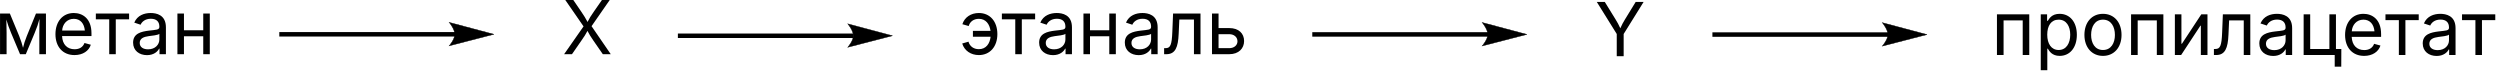
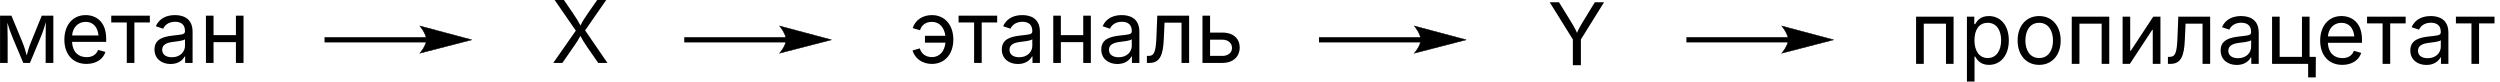
- <svg xmlns="http://www.w3.org/2000/svg" width="536.795" height="15.087">
+ <svg xmlns="http://www.w3.org/2000/svg" width="462.452" height="15.087">
  <text x="-1.227" y="11.637" stroke="transparent" style="font-style:normal;font-variant:normal;font-weight:400;font-stretch:normal;font-size:16px;line-height:normal;font-family:Inter;stroke-width:.08">метан</text>
-   <text x="120.671" y="11.636" stroke="transparent" style="font-style:normal;font-variant:normal;font-weight:400;font-stretch:normal;font-size:16px;line-height:normal;font-family:Inter;stroke-width:.08">X</text>
-   <text x="342.458" y="12.064" stroke="transparent" style="font-style:normal;font-variant:normal;font-weight:400;font-stretch:normal;font-size:16px;line-height:normal;font-family:Inter;stroke-width:.08">Y</text>
-   <text x="205.824" y="11.637" stroke="transparent" style="font-style:normal;font-variant:normal;font-weight:400;font-stretch:normal;font-size:16px;line-height:normal;font-family:Inter;stroke-width:.08">этаналь</text>
-   <text x="427.548" y="11.814" stroke="transparent" style="font-style:normal;font-variant:normal;font-weight:400;font-stretch:normal;font-size:16px;line-height:normal;font-family:Inter;stroke-width:.08">пропилацетат</text>
-   <path stroke="transparent" d="M97.73 7.844H59.972v-.96h37.76Z" style="stroke-width:.08" />
-   <path stroke="transparent" d="m106.05 7.364-9.6 2.48s1.2-1.394 1.2-2.48c0-1.12-1.2-2.56-1.2-2.56l9.6 2.56" style="stroke-width:.08" />
-   <path stroke="#000" stroke-width=".08" fill="transparent" d="m106.05 7.364-9.6 2.48s1.2-1.394 1.2-2.48c0-1.12-1.2-2.56-1.2-2.56l9.6 2.56" />
-   <path stroke="transparent" d="M183.312 8.153h-37.759v-.96h37.76z" style="stroke-width:.08" />
-   <path stroke="transparent" d="m191.632 7.673-9.6 2.48s1.2-1.395 1.2-2.48c0-1.12-1.2-2.56-1.2-2.56l9.6 2.56" style="stroke-width:.08" />
-   <path stroke="#000" stroke-width=".08" fill="transparent" d="m191.632 7.673-9.6 2.48s1.2-1.395 1.2-2.48c0-1.12-1.2-2.56-1.2-2.56l9.6 2.56" />
-   <path stroke="transparent" d="M319.532 7.87h-37.76v-.96h37.76z" style="stroke-width:.08" />
-   <path stroke="transparent" d="m327.852 7.39-9.6 2.48s1.2-1.394 1.2-2.48c0-1.12-1.2-2.56-1.2-2.56l9.6 2.56" style="stroke-width:.08" />
-   <path stroke="#000" stroke-width=".08" fill="transparent" d="m327.852 7.39-9.6 2.48s1.2-1.394 1.2-2.48c0-1.12-1.2-2.56-1.2-2.56l9.6 2.56" />
-   <path stroke="transparent" d="M405.445 7.903h-37.76v-.96h37.76z" style="stroke-width:.08" />
-   <path stroke="transparent" d="m413.764 7.423-9.6 2.48s1.2-1.395 1.2-2.48c0-1.12-1.2-2.56-1.2-2.56l9.6 2.56" style="stroke-width:.08" />
-   <path stroke="#000" stroke-width=".08" fill="transparent" d="m413.764 7.423-9.6 2.48s1.2-1.395 1.2-2.48c0-1.12-1.2-2.56-1.2-2.56l9.6 2.56" />
+   <text x="101.89" y="11.636" stroke="transparent" style="font-style:normal;font-variant:normal;font-weight:400;font-stretch:normal;font-size:16px;line-height:normal;font-family:Inter;stroke-width:.08">X</text>
+   <text x="286.263" y="12.064" stroke="transparent" style="font-style:normal;font-variant:normal;font-weight:400;font-stretch:normal;font-size:16px;line-height:normal;font-family:Inter;stroke-width:.08">Y</text>
+   <text x="168.02" y="11.637" stroke="transparent" style="font-style:normal;font-variant:normal;font-weight:400;font-stretch:normal;font-size:16px;line-height:normal;font-family:Inter;stroke-width:.08">этаналь</text>
+   <text x="353.204" y="11.814" stroke="transparent" style="font-style:normal;font-variant:normal;font-weight:400;font-stretch:normal;font-size:16px;line-height:normal;font-family:Inter;stroke-width:.08">пропилацетат</text>
+   <path stroke="transparent" d="M78.95 7.844H60.035v-.96H78.95z" style="stroke-width:.057" />
+   <path stroke="transparent" d="m87.27 7.364-9.6 2.48s1.2-1.394 1.2-2.48c0-1.12-1.2-2.56-1.2-2.56l9.6 2.56" style="stroke-width:.08" />
+   <path stroke="#000" stroke-width=".08" fill="transparent" d="m87.27 7.364-9.6 2.48s1.2-1.394 1.2-2.48c0-1.12-1.2-2.56-1.2-2.56l9.6 2.56" />
+   <path stroke="transparent" d="M145.489 7.844h-18.915v-.96h18.915z" style="stroke-width:.057" />
+   <path stroke="transparent" d="m153.809 7.364-9.6 2.48s1.2-1.394 1.2-2.48c0-1.12-1.2-2.56-1.2-2.56l9.6 2.56" style="stroke-width:.08" />
+   <path stroke="#000" stroke-width=".08" fill="transparent" d="m153.809 7.364-9.6 2.48s1.2-1.394 1.2-2.48c0-1.12-1.2-2.56-1.2-2.56l9.6 2.56" />
+   <path stroke="transparent" d="M262.903 7.844h-18.915v-.96h18.915z" style="stroke-width:.057" />
+   <path stroke="transparent" d="m271.223 7.364-9.6 2.48s1.2-1.394 1.2-2.48c0-1.12-1.2-2.56-1.2-2.56l9.6 2.56" style="stroke-width:.08" />
+   <path stroke="#000" stroke-width=".08" fill="transparent" d="m271.223 7.364-9.6 2.48s1.2-1.394 1.2-2.48c0-1.12-1.2-2.56-1.2-2.56l9.6 2.56" />
+   <path stroke="transparent" d="M330.87 7.844h-18.914v-.96h18.915z" style="stroke-width:.057" />
+   <path stroke="transparent" d="m339.19 7.364-9.6 2.48s1.2-1.394 1.2-2.48c0-1.12-1.2-2.56-1.2-2.56l9.6 2.56" style="stroke-width:.08" />
+   <path stroke="#000" stroke-width=".08" fill="transparent" d="m339.19 7.364-9.6 2.48s1.2-1.394 1.2-2.48c0-1.12-1.2-2.56-1.2-2.56l9.6 2.56" />
</svg>
